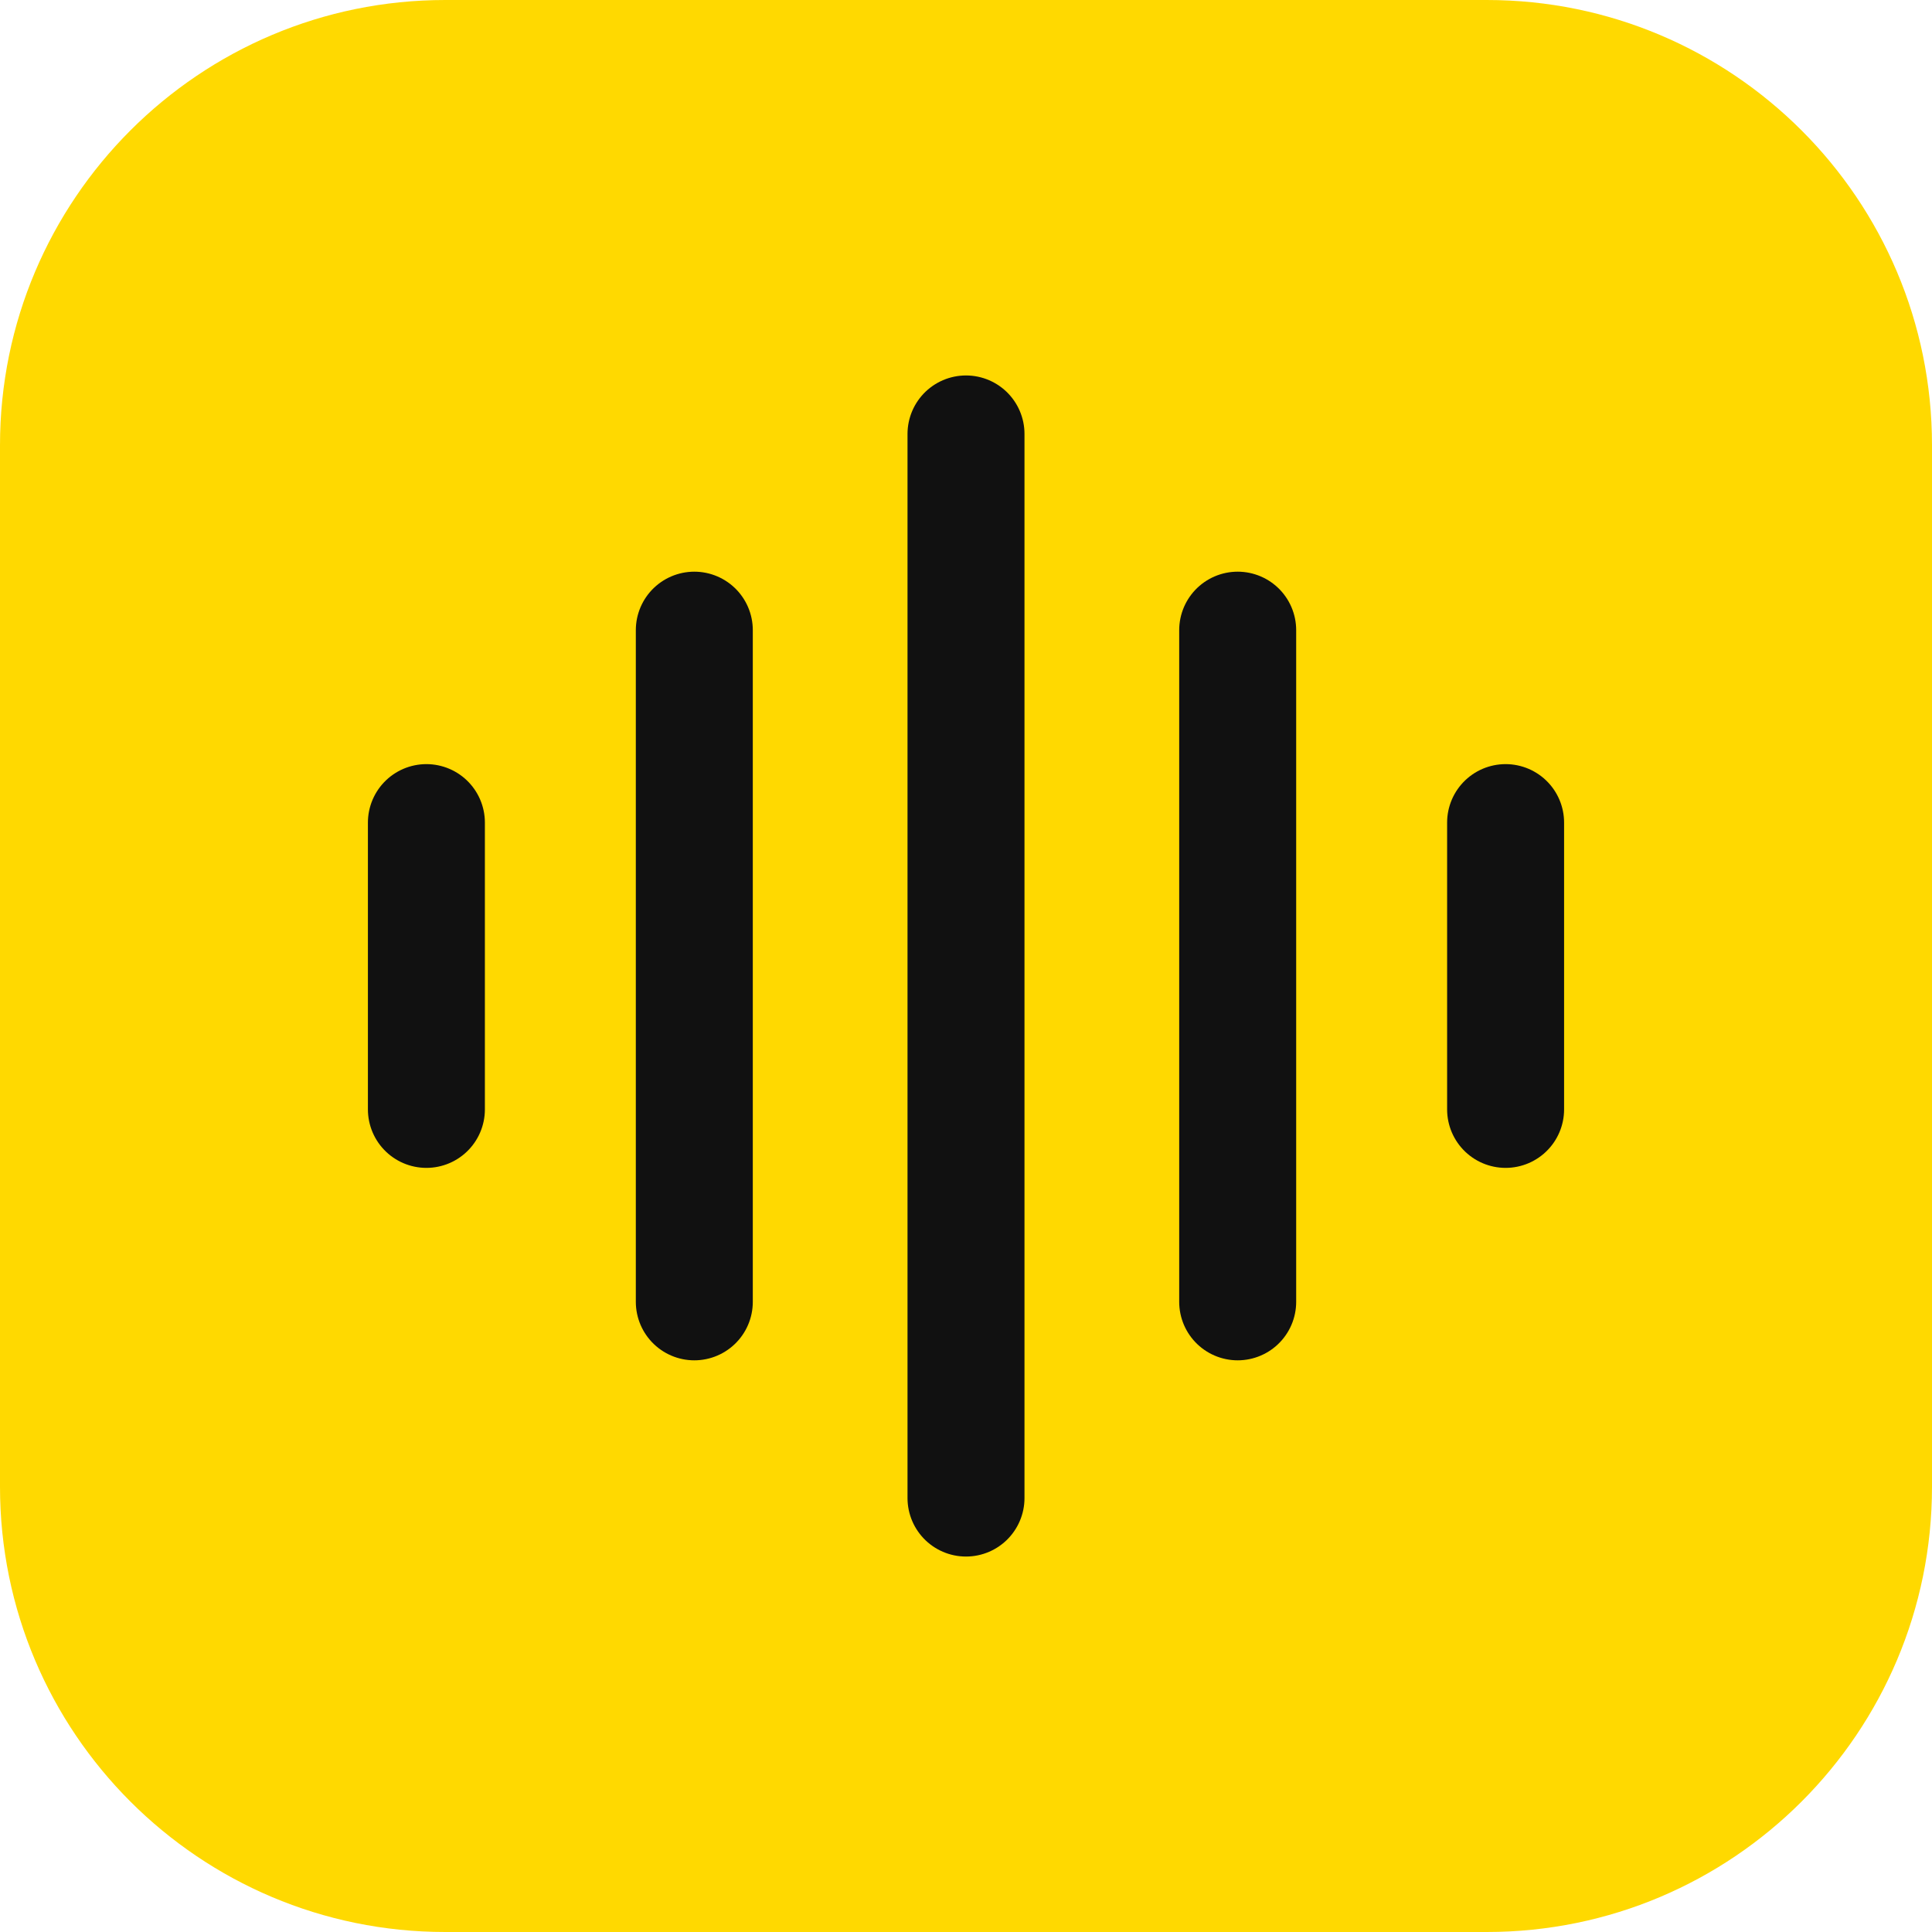
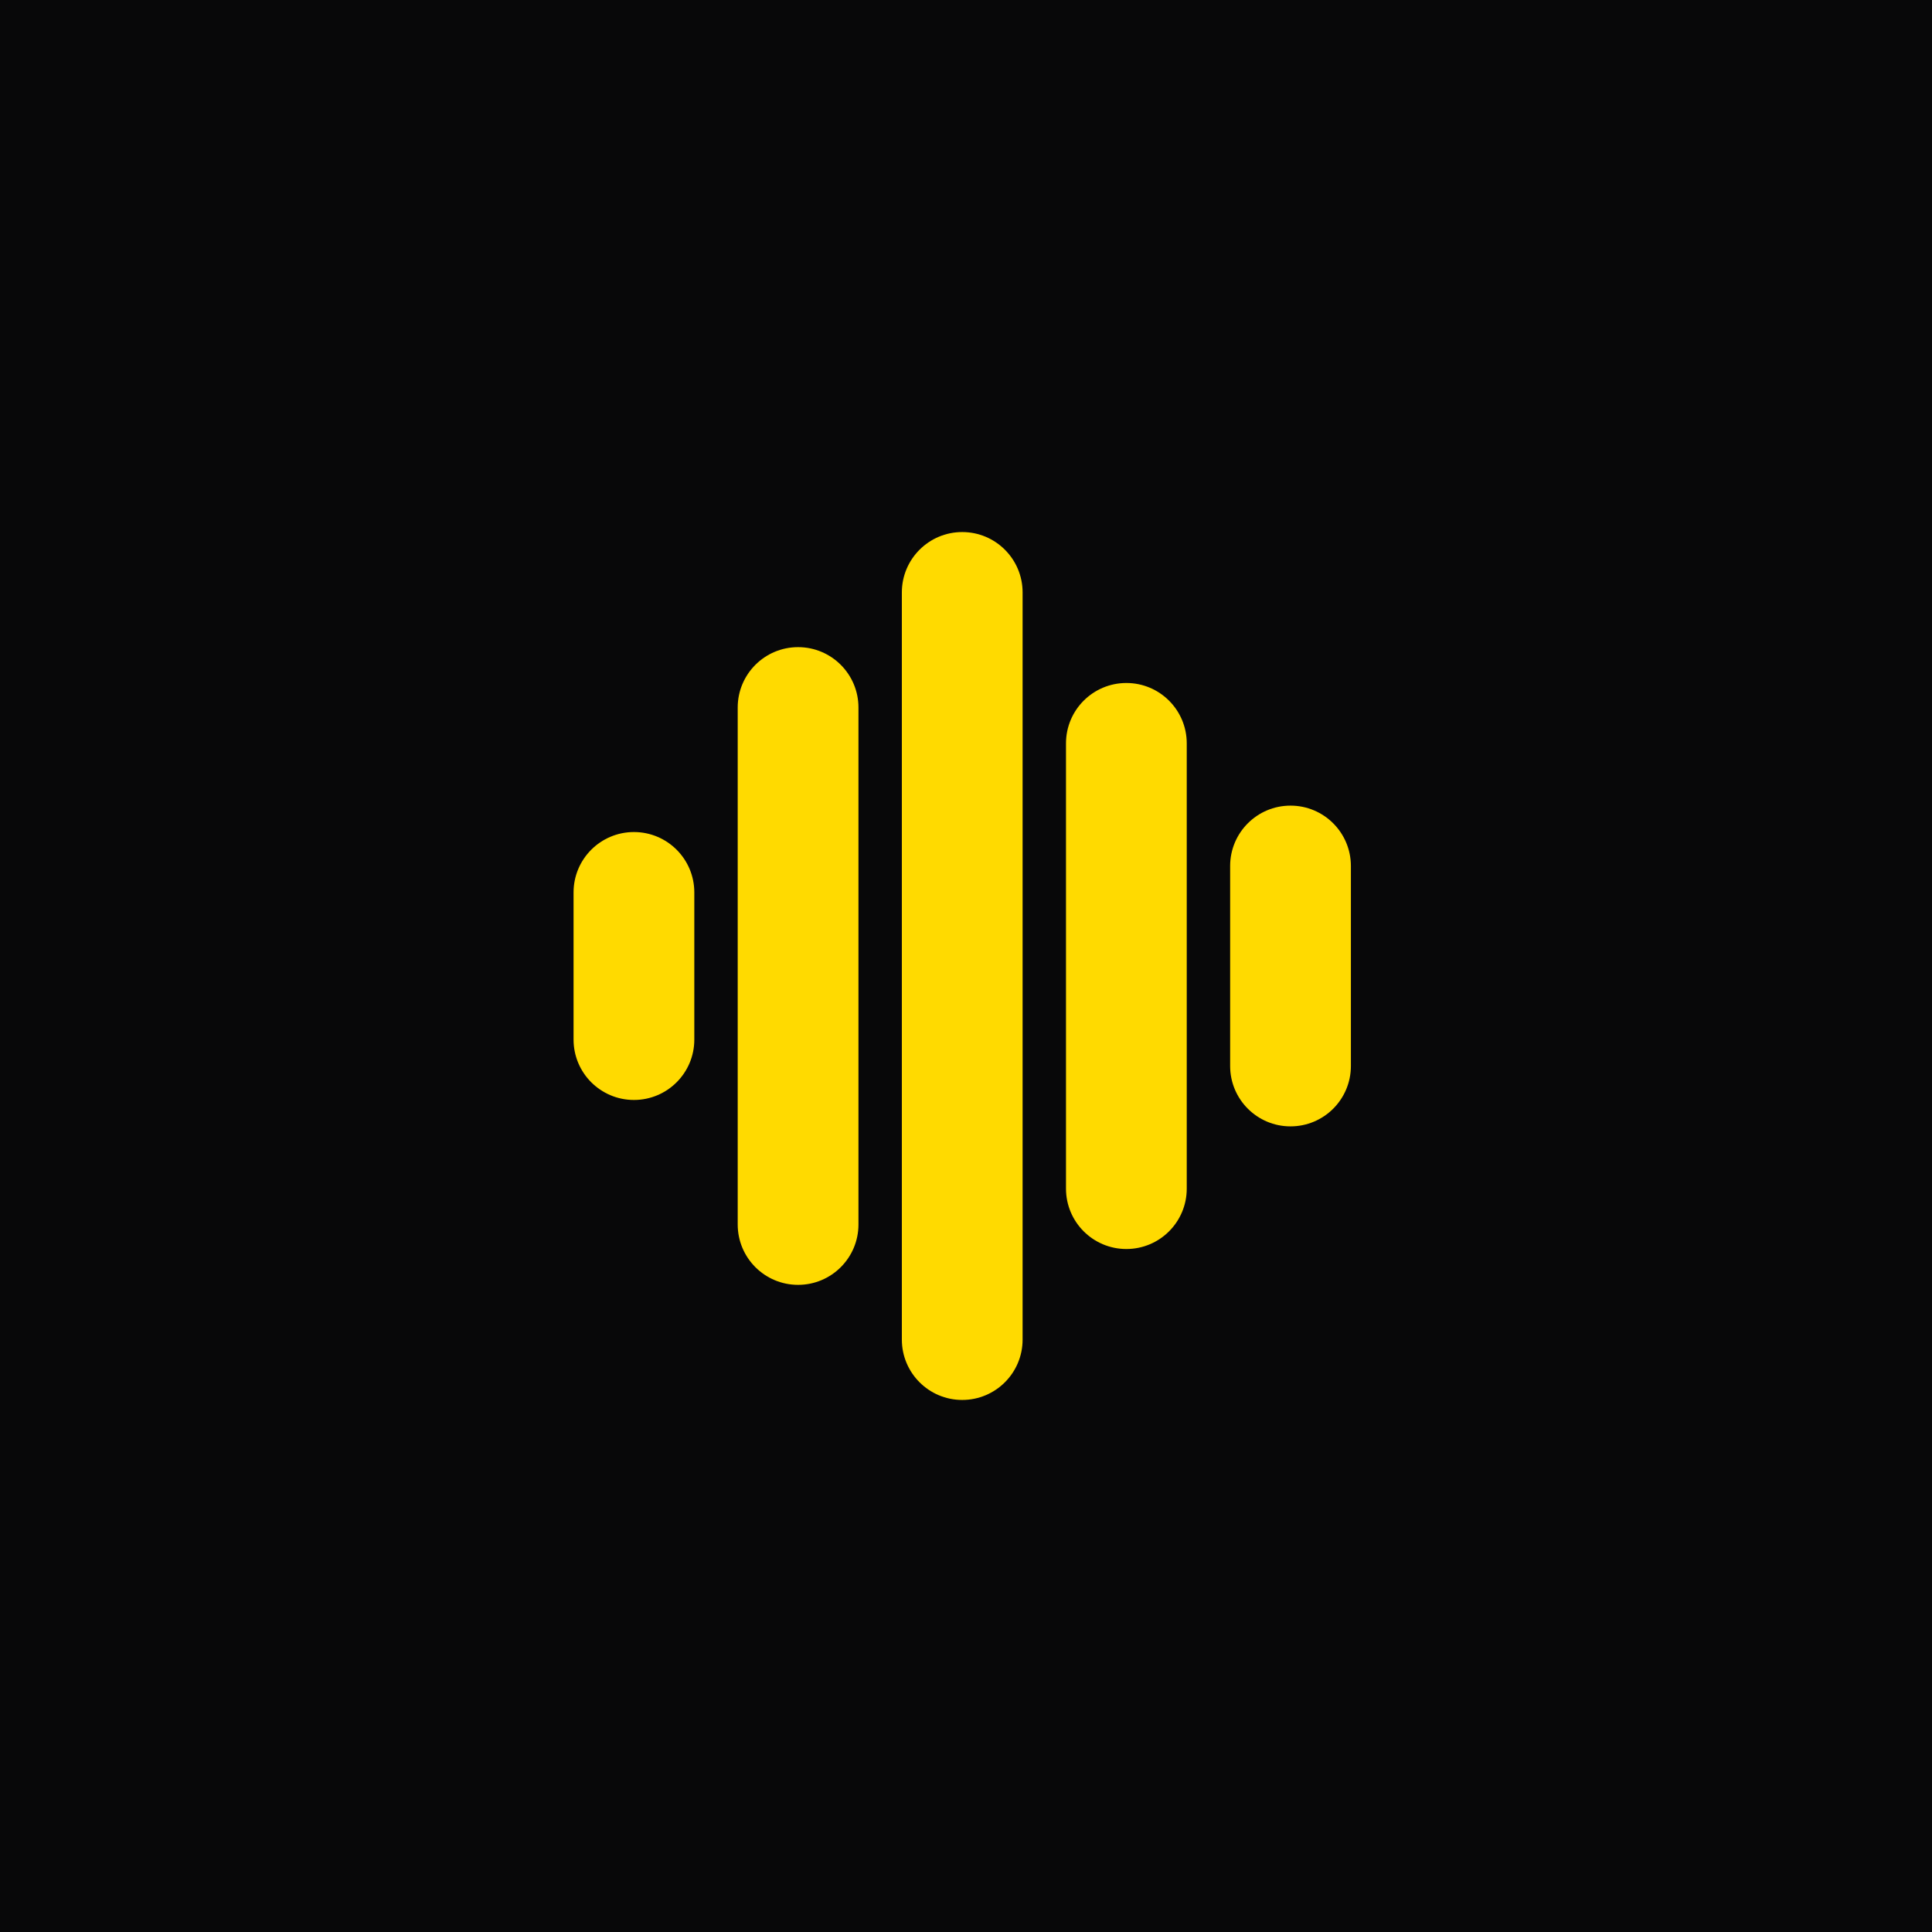
- <svg xmlns="http://www.w3.org/2000/svg" viewBox="0 0 512 512" role="img" aria-label="Voxie">
-   <rect width="512" height="512" rx="118" fill="#ffd900" />
-   <g stroke="#111" stroke-width="31" stroke-linecap="round">
-     <path d="M256 115v282" />
-     <path d="M184 167v178" />
-     <path d="M328 167v178" />
-     <path d="M113 218v76" />
-     <path d="M399 218v76" />
+ <svg xmlns="http://www.w3.org/2000/svg" viewBox="0 0 1024 1024" role="img" aria-label="Voxie">
+   <rect width="1024" height="1024" fill="#080809" />
+   <g fill="#ffda00">
+     <rect x="304" y="441" width="64" height="142" rx="32" />
+     <rect x="391" y="343" width="64" height="338" rx="32" />
+     <rect x="478" y="282" width="64" height="460" rx="32" />
+     <rect x="565" y="362" width="64" height="300" rx="32" />
+     <rect x="652" y="427" width="64" height="170" rx="32" />
  </g>
</svg>
